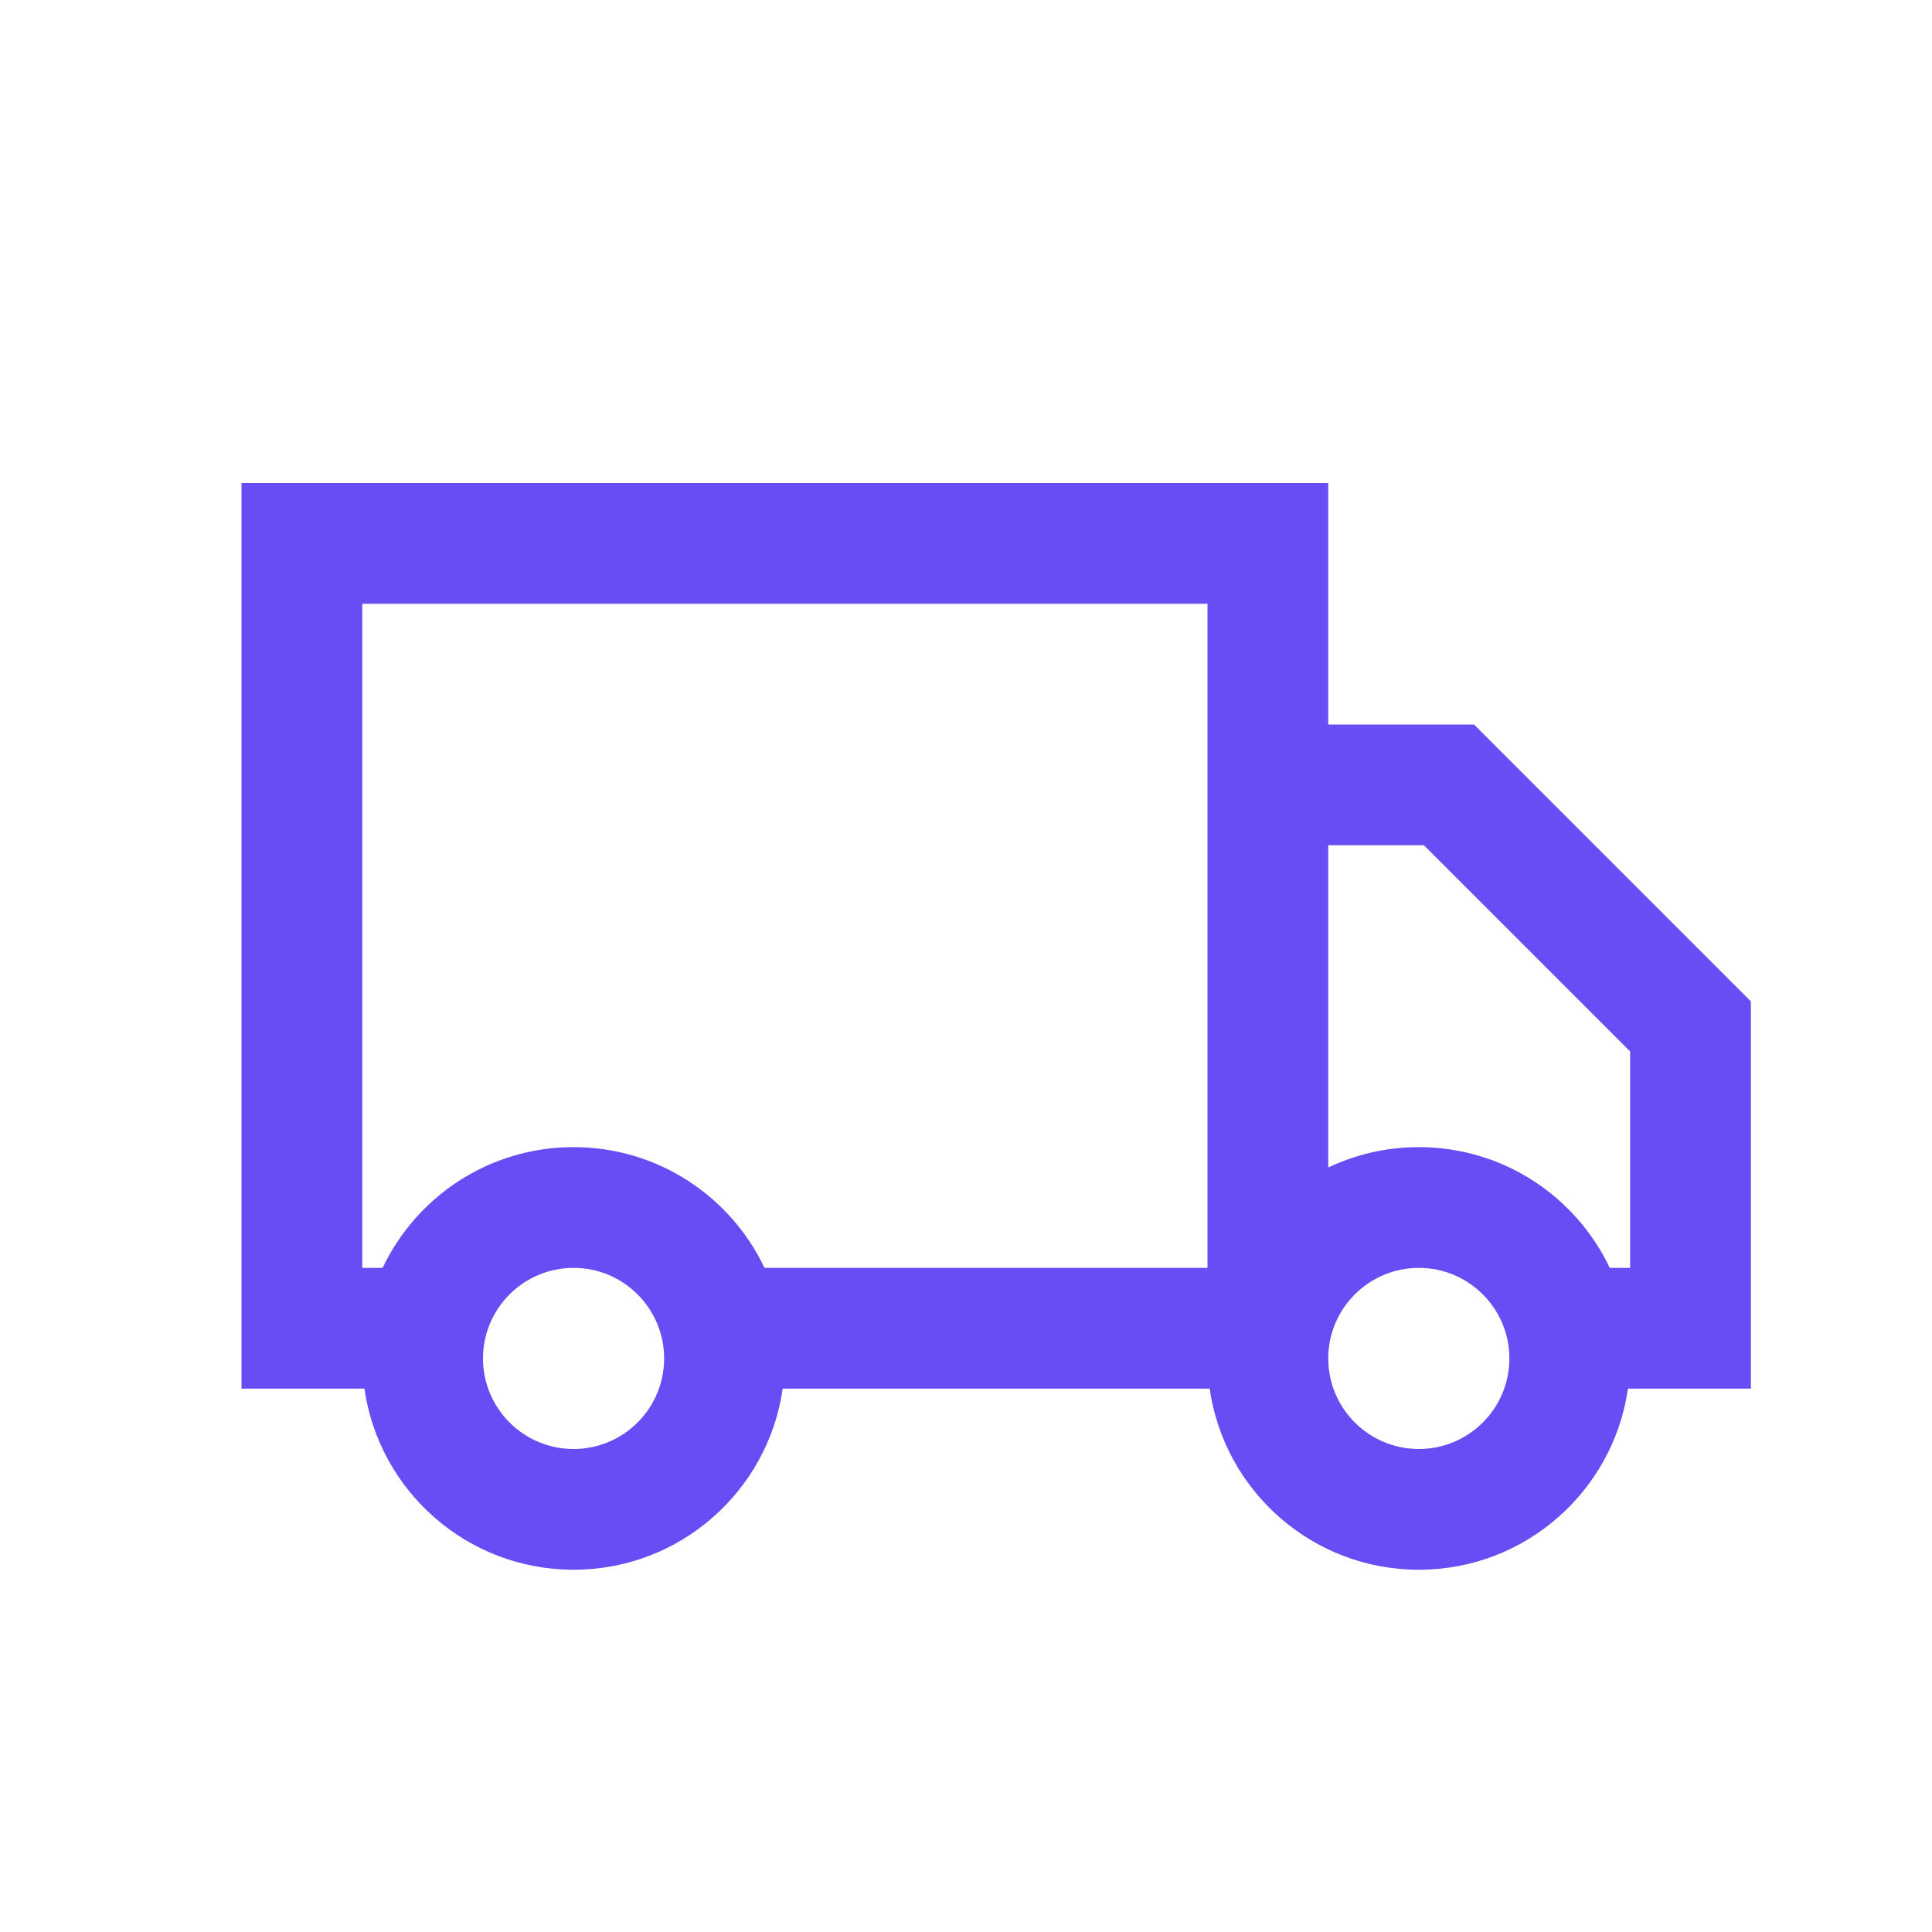
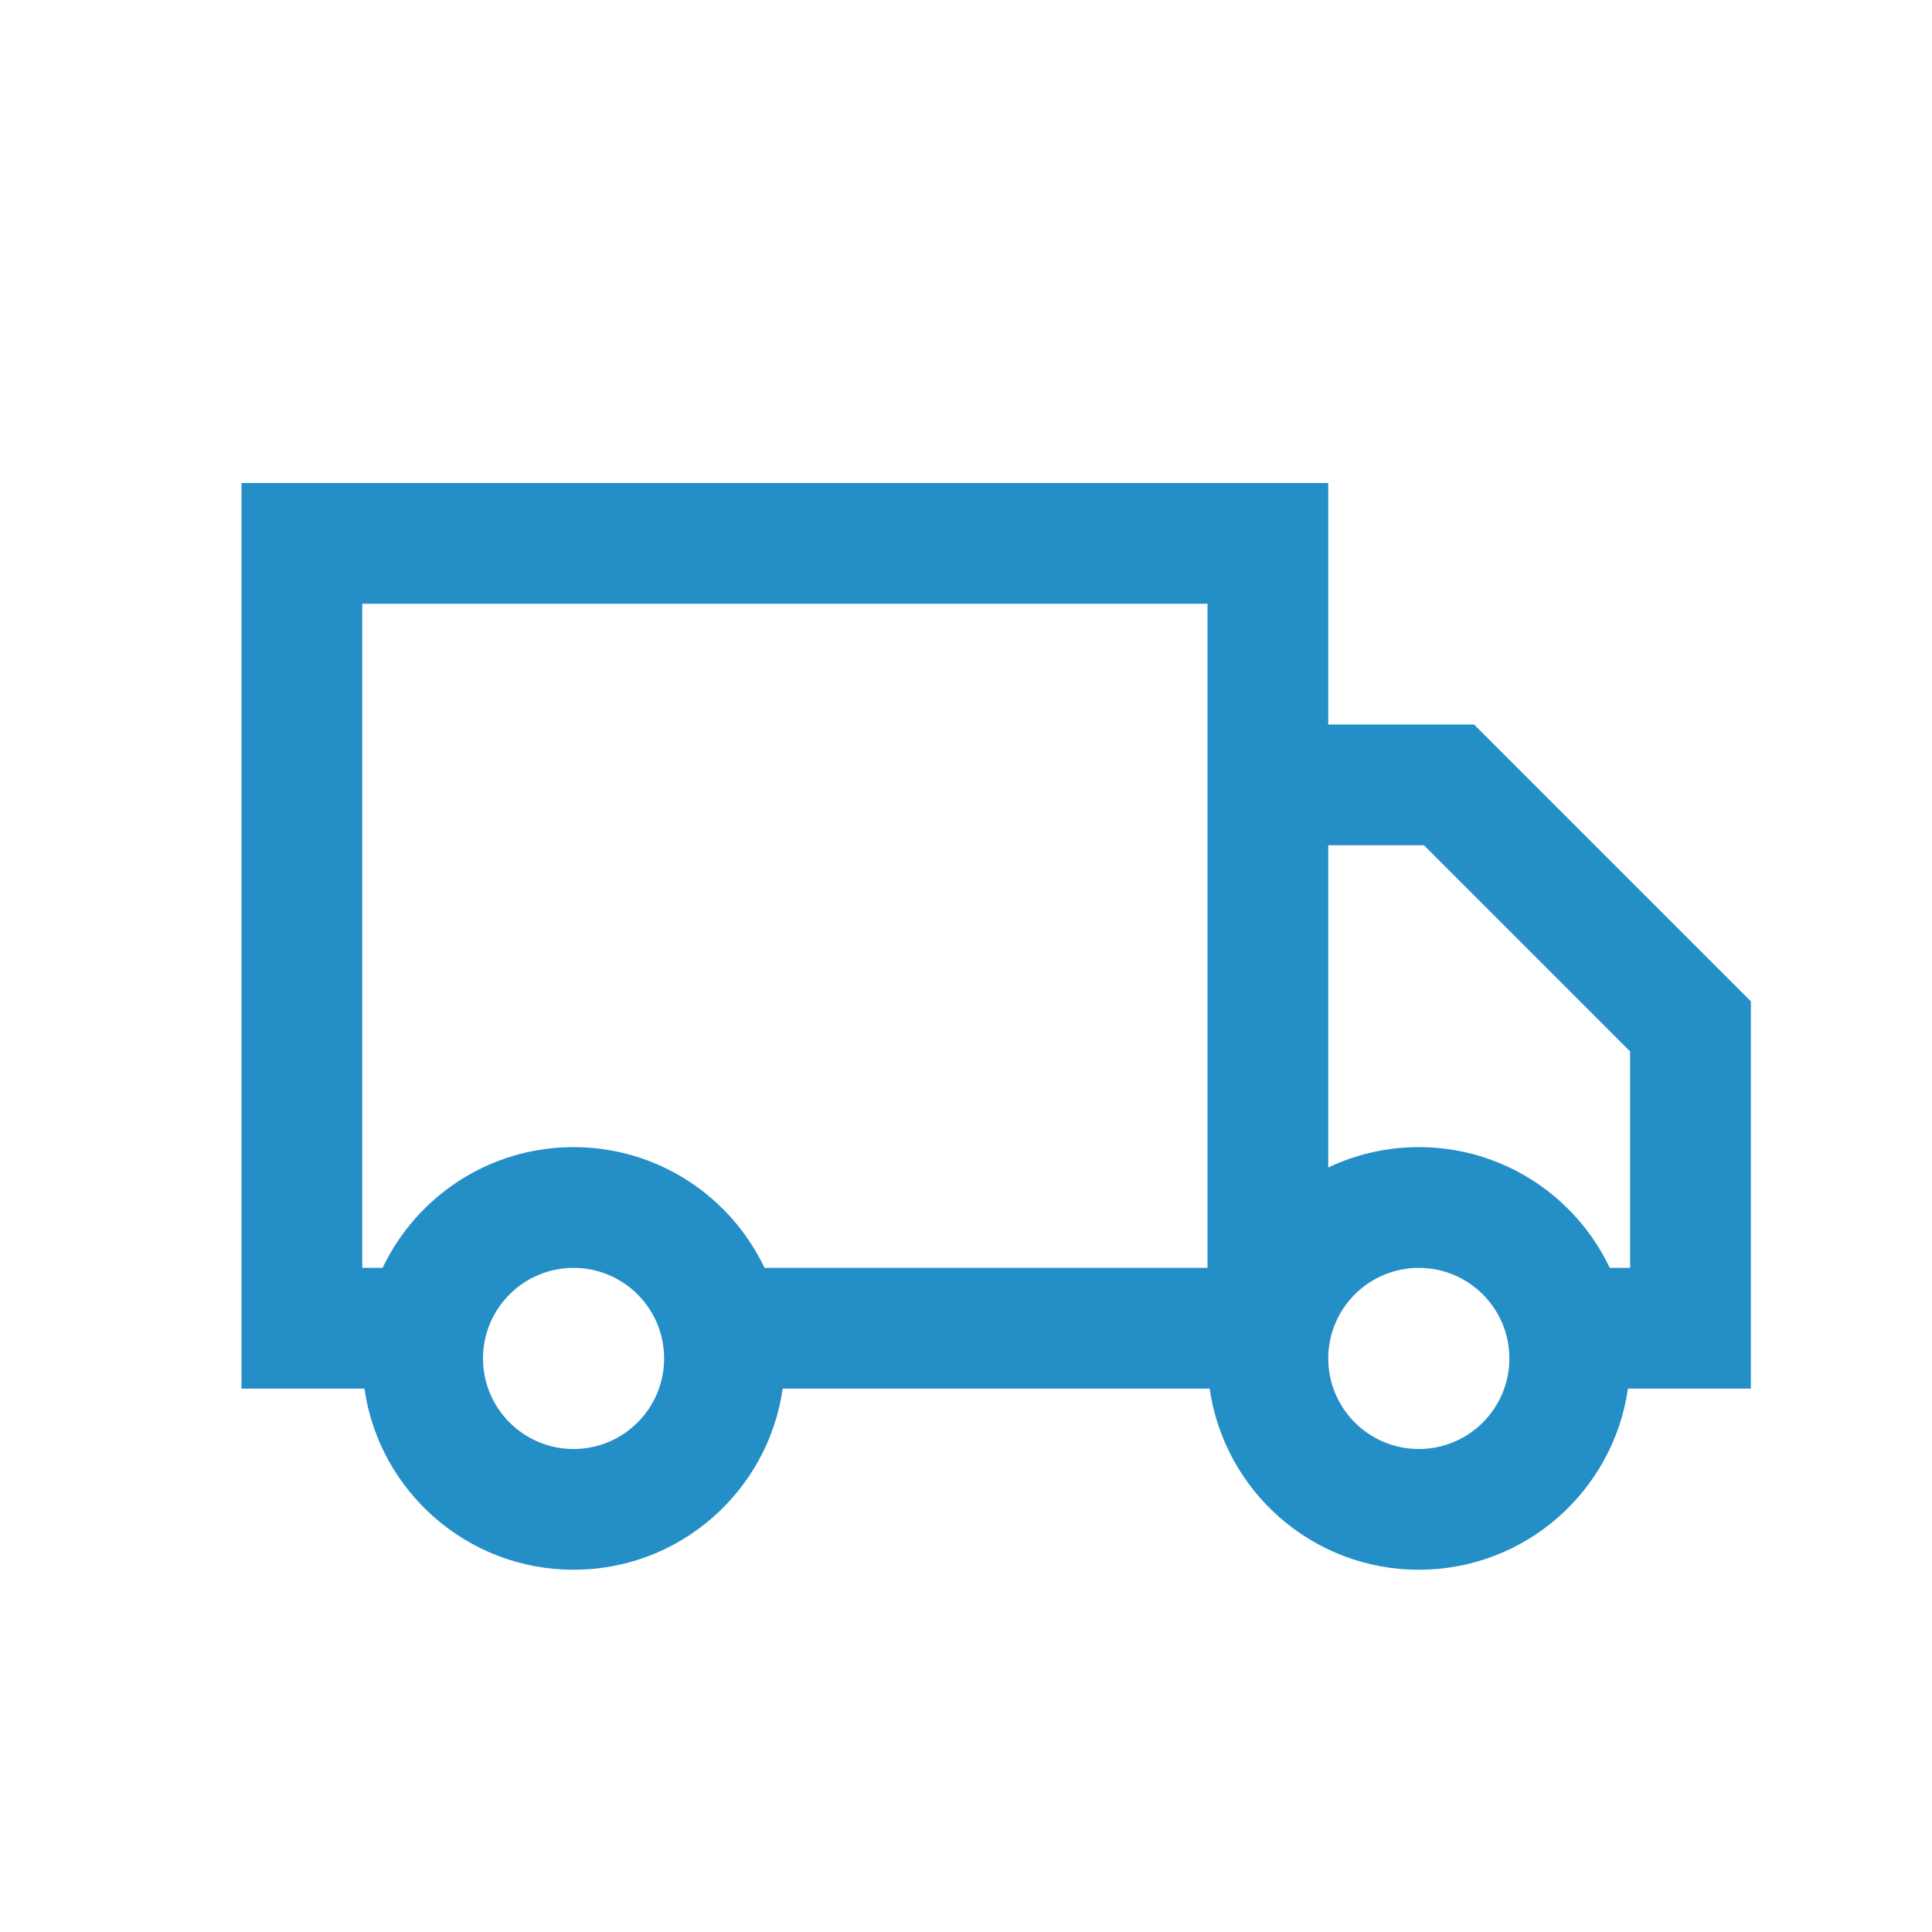
<svg xmlns="http://www.w3.org/2000/svg" width="64px" height="64px" viewBox="0 0 24 24" fill="none">
  <g id="SVGRepo_bgCarrier" stroke-width="0" />
  <g id="SVGRepo_tracerCarrier" stroke-linecap="round" stroke-linejoin="round" />
  <g id="SVGRepo_iconCarrier">
-     <path fill-rule="evenodd" clip-rule="evenodd" d="M16.5 6H3V17.25H3.375H4.5H4.527C4.709 18.522 5.803 19.5 7.125 19.5C8.447 19.5 9.541 18.522 9.723 17.25H15.027C15.209 18.522 16.303 19.5 17.625 19.5C18.947 19.5 20.041 18.522 20.223 17.25H21.75V12.439L18.311 9H16.5V6ZM16.5 10.5V14.503C16.841 14.341 17.222 14.25 17.625 14.25C18.672 14.25 19.576 14.863 19.997 15.75H20.25V13.061L17.689 10.5H16.5ZM15 15.75V9V7.5H4.5V15.75H4.753C5.174 14.863 6.078 14.25 7.125 14.25C8.172 14.25 9.076 14.863 9.497 15.75H15ZM17.625 18C17.004 18 16.5 17.496 16.5 16.875C16.5 16.254 17.004 15.75 17.625 15.75C18.246 15.75 18.75 16.254 18.75 16.875C18.75 17.496 18.246 18 17.625 18ZM8.25 16.875C8.25 17.496 7.746 18 7.125 18C6.504 18 6 17.496 6 16.875C6 16.254 6.504 15.75 7.125 15.75C7.746 15.75 8.25 16.254 8.25 16.875Z" fill="#684DF4" />
+     <path fill-rule="evenodd" clip-rule="evenodd" d="M16.5 6H3V17.25H3.375H4.5H4.527C4.709 18.522 5.803 19.5 7.125 19.5C8.447 19.5 9.541 18.522 9.723 17.25H15.027C15.209 18.522 16.303 19.5 17.625 19.5C18.947 19.5 20.041 18.522 20.223 17.25H21.75V12.439L18.311 9H16.5V6ZM16.5 10.5V14.503C16.841 14.341 17.222 14.25 17.625 14.25C18.672 14.25 19.576 14.863 19.997 15.75H20.25V13.061L17.689 10.5H16.5ZM15 15.75V9V7.5H4.5V15.75H4.753C5.174 14.863 6.078 14.25 7.125 14.25C8.172 14.25 9.076 14.863 9.497 15.75H15ZM17.625 18C17.004 18 16.5 17.496 16.5 16.875C16.5 16.254 17.004 15.75 17.625 15.75C18.246 15.75 18.75 16.254 18.75 16.875C18.75 17.496 18.246 18 17.625 18ZM8.25 16.875C8.25 17.496 7.746 18 7.125 18C6.504 18 6 17.496 6 16.875C6 16.254 6.504 15.75 7.125 15.75C7.746 15.75 8.25 16.254 8.25 16.875Z" fill="#248ec7" />
  </g>
</svg>
